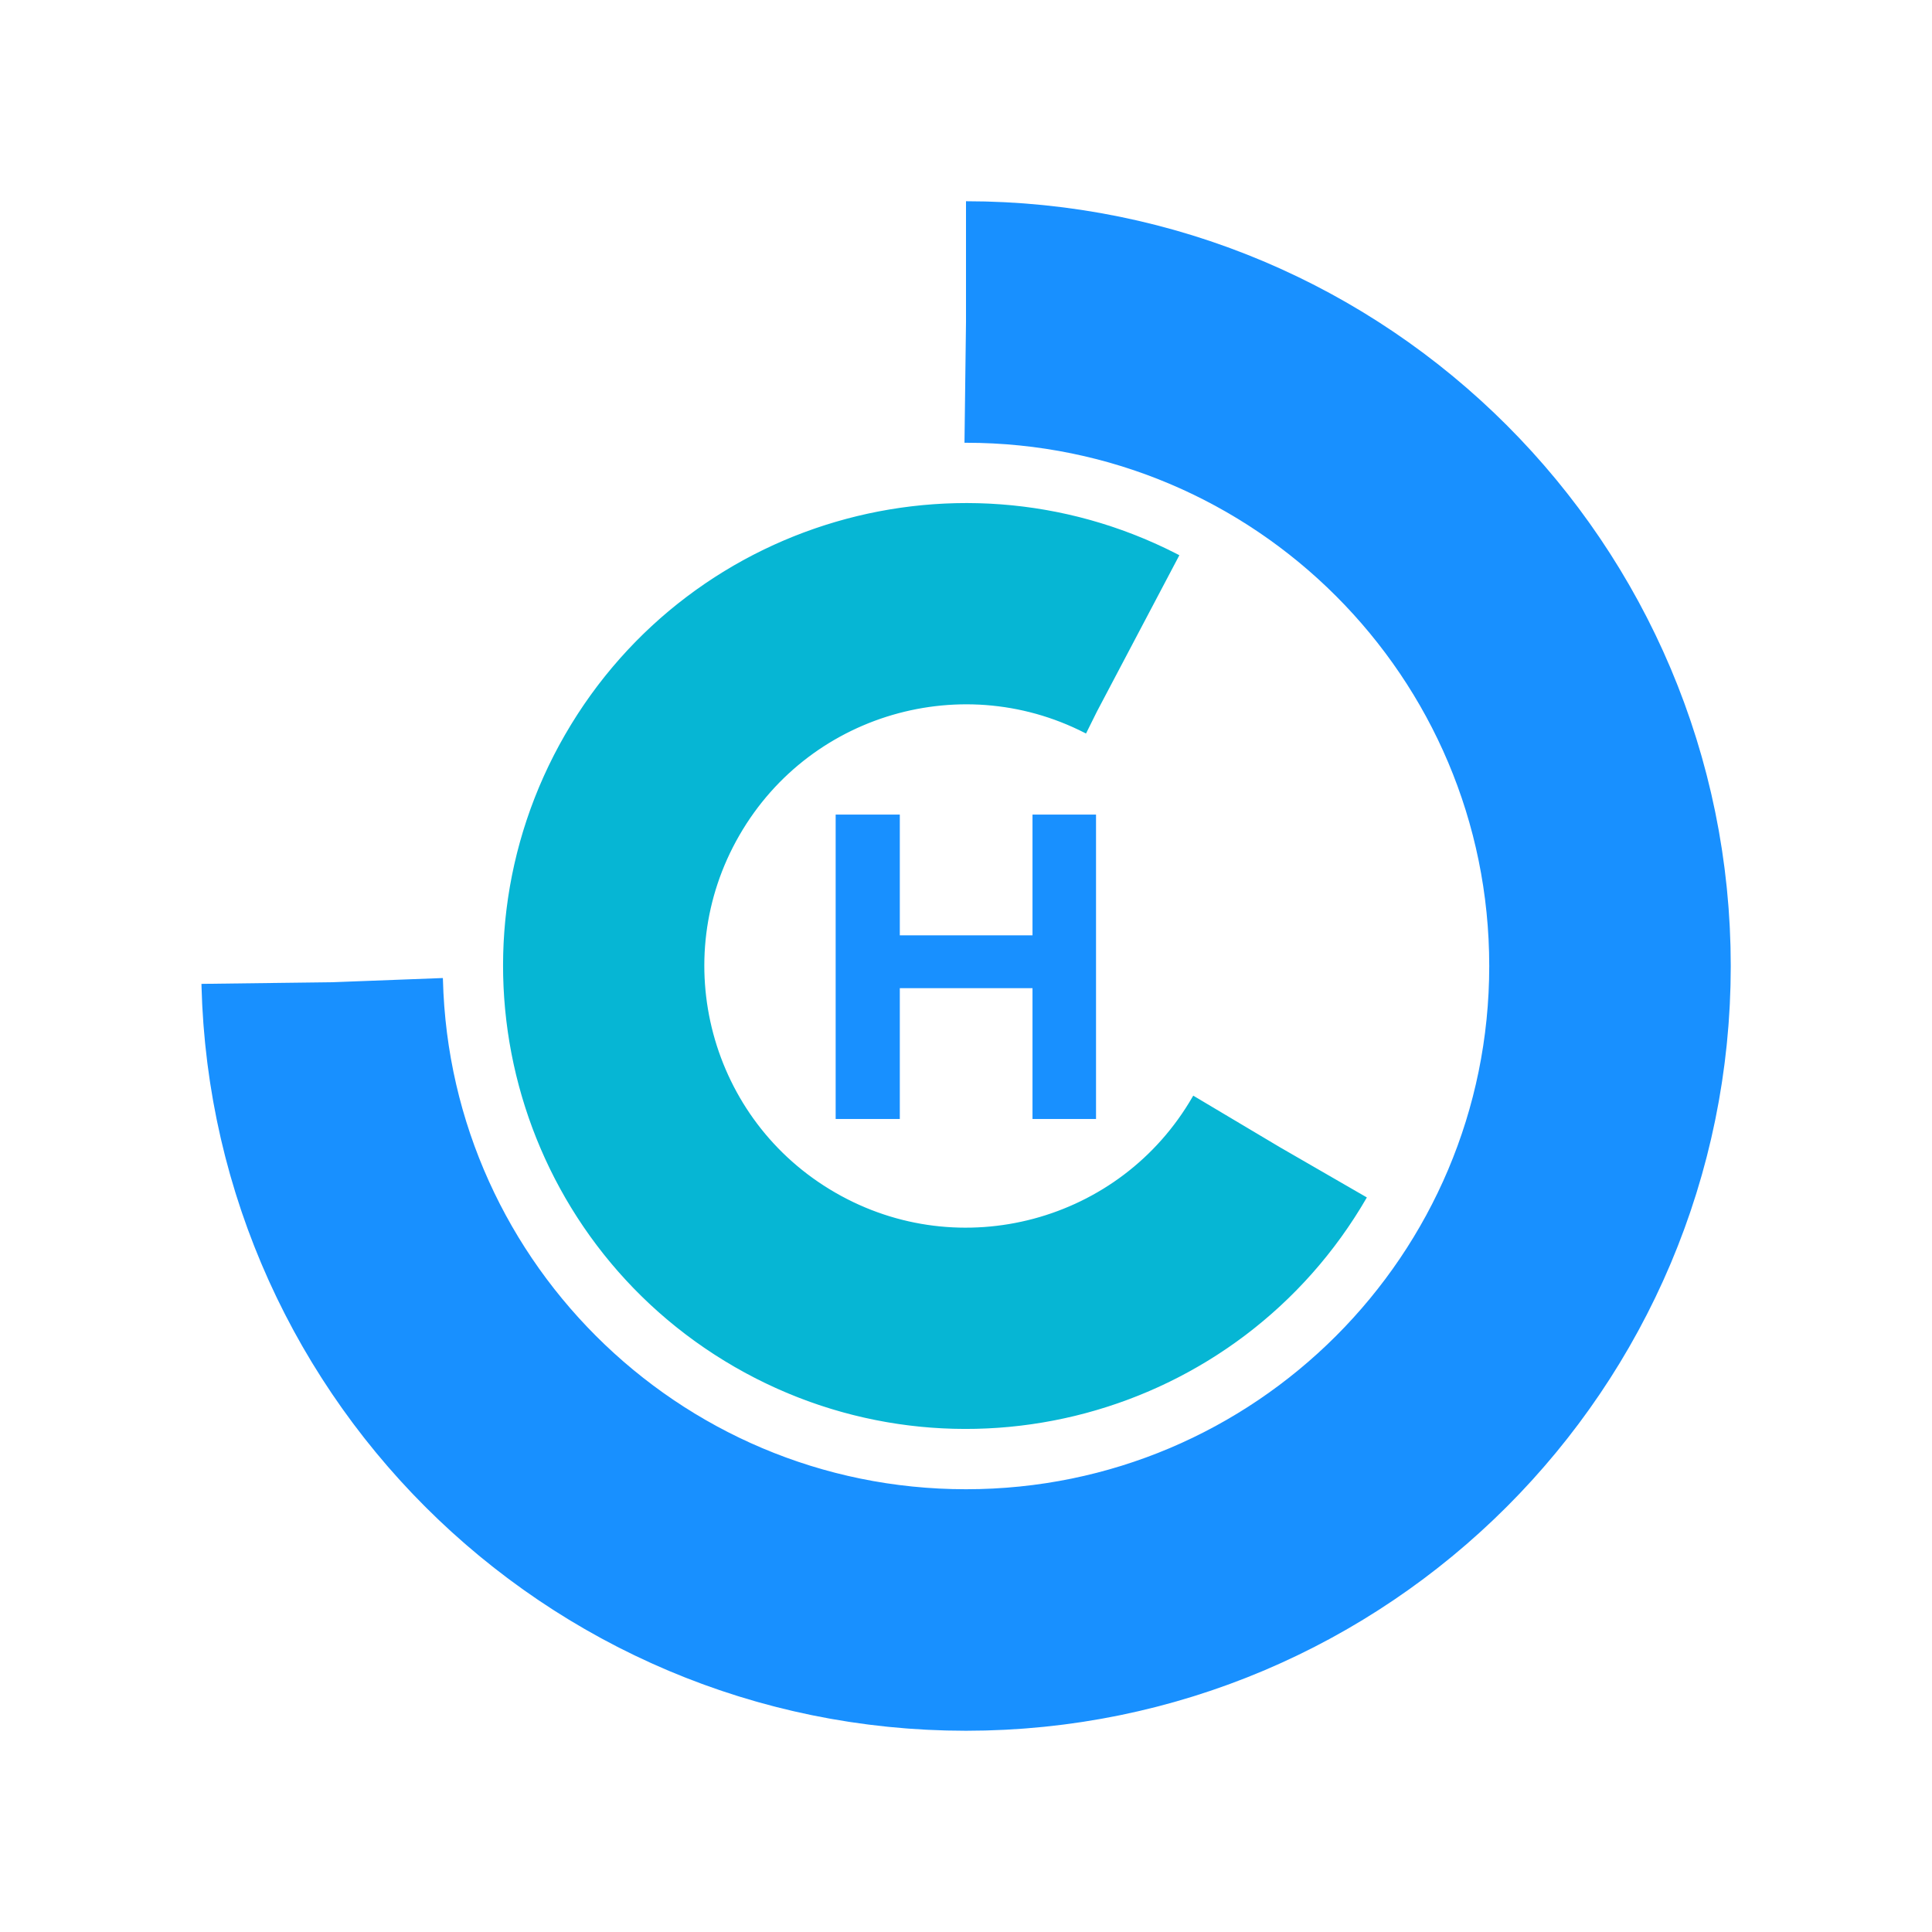
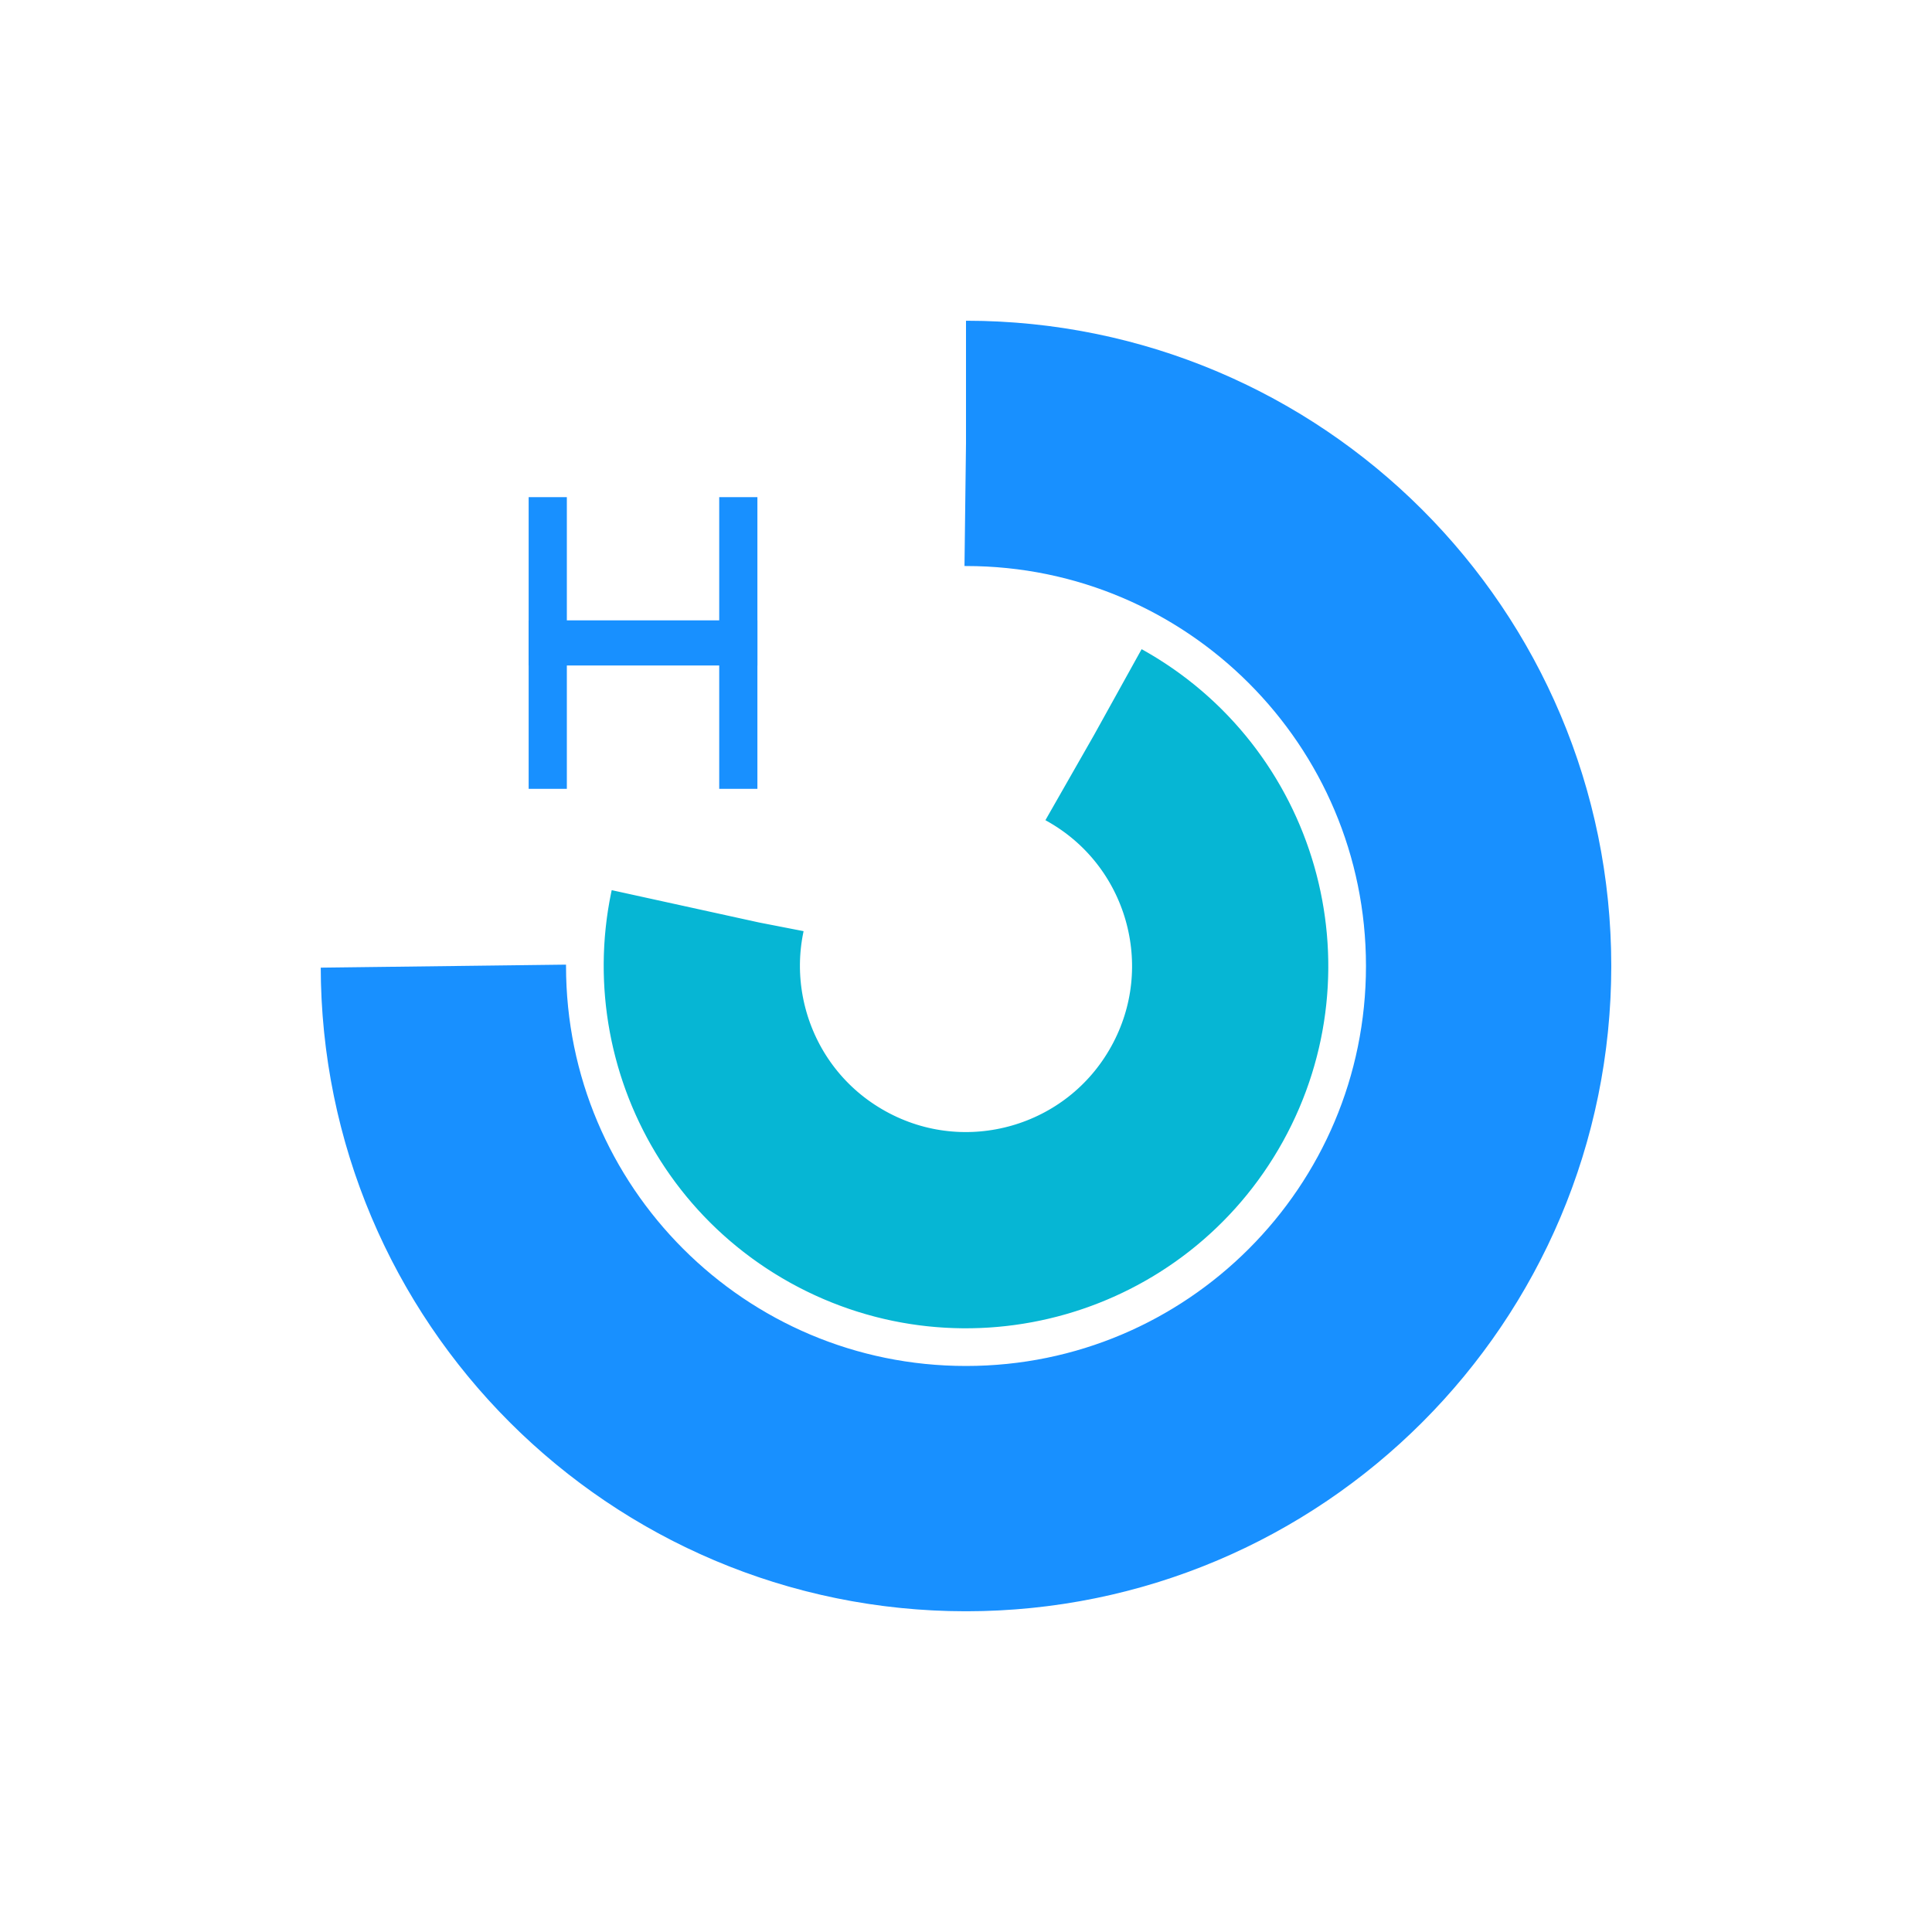
- <svg xmlns="http://www.w3.org/2000/svg" viewBox="0 0 48 48">
-   <circle cx="24" cy="24" r="16" fill="none" stroke="#1890FF" stroke-width="6" stroke-dasharray="75 100" transform="rotate(-90 24 24)" />
-   <circle cx="24" cy="24" r="9" fill="none" stroke="#06B6D4" stroke-width="5" stroke-dasharray="42 57" transform="rotate(30 24 24)" />
-   <text x="24" y="27.8" text-anchor="middle" font-family="Fira Sans, Segoe UI, Arial, sans-serif" font-size="11" font-weight="700" fill="#1890FF">H</text>
+ <svg xmlns="http://www.w3.org/2000/svg" viewBox="0 0 512 512">
+   <g fill="none">
+     <circle cx="256" cy="256" r="138.5" stroke="#1890FF" stroke-width="65" stroke-dasharray="652.7 870.2" transform="rotate(-90 256 256)" />
+     <circle cx="256" cy="256" r="70" stroke="#06B6D4" stroke-width="52" stroke-dasharray="309.1 439.8" transform="rotate(299 256 256)" />
+   </g>
+   <g fill="#1890FF">
+     <rect x="140.1" y="131.75" width="10.12" height="77.3" />
+     <rect x="190.6" y="131.75" width="10.12" height="77.3" />
+     <rect x="140.1" y="164.4" width="60.62" height="11.96" />
+   </g>
</svg>
